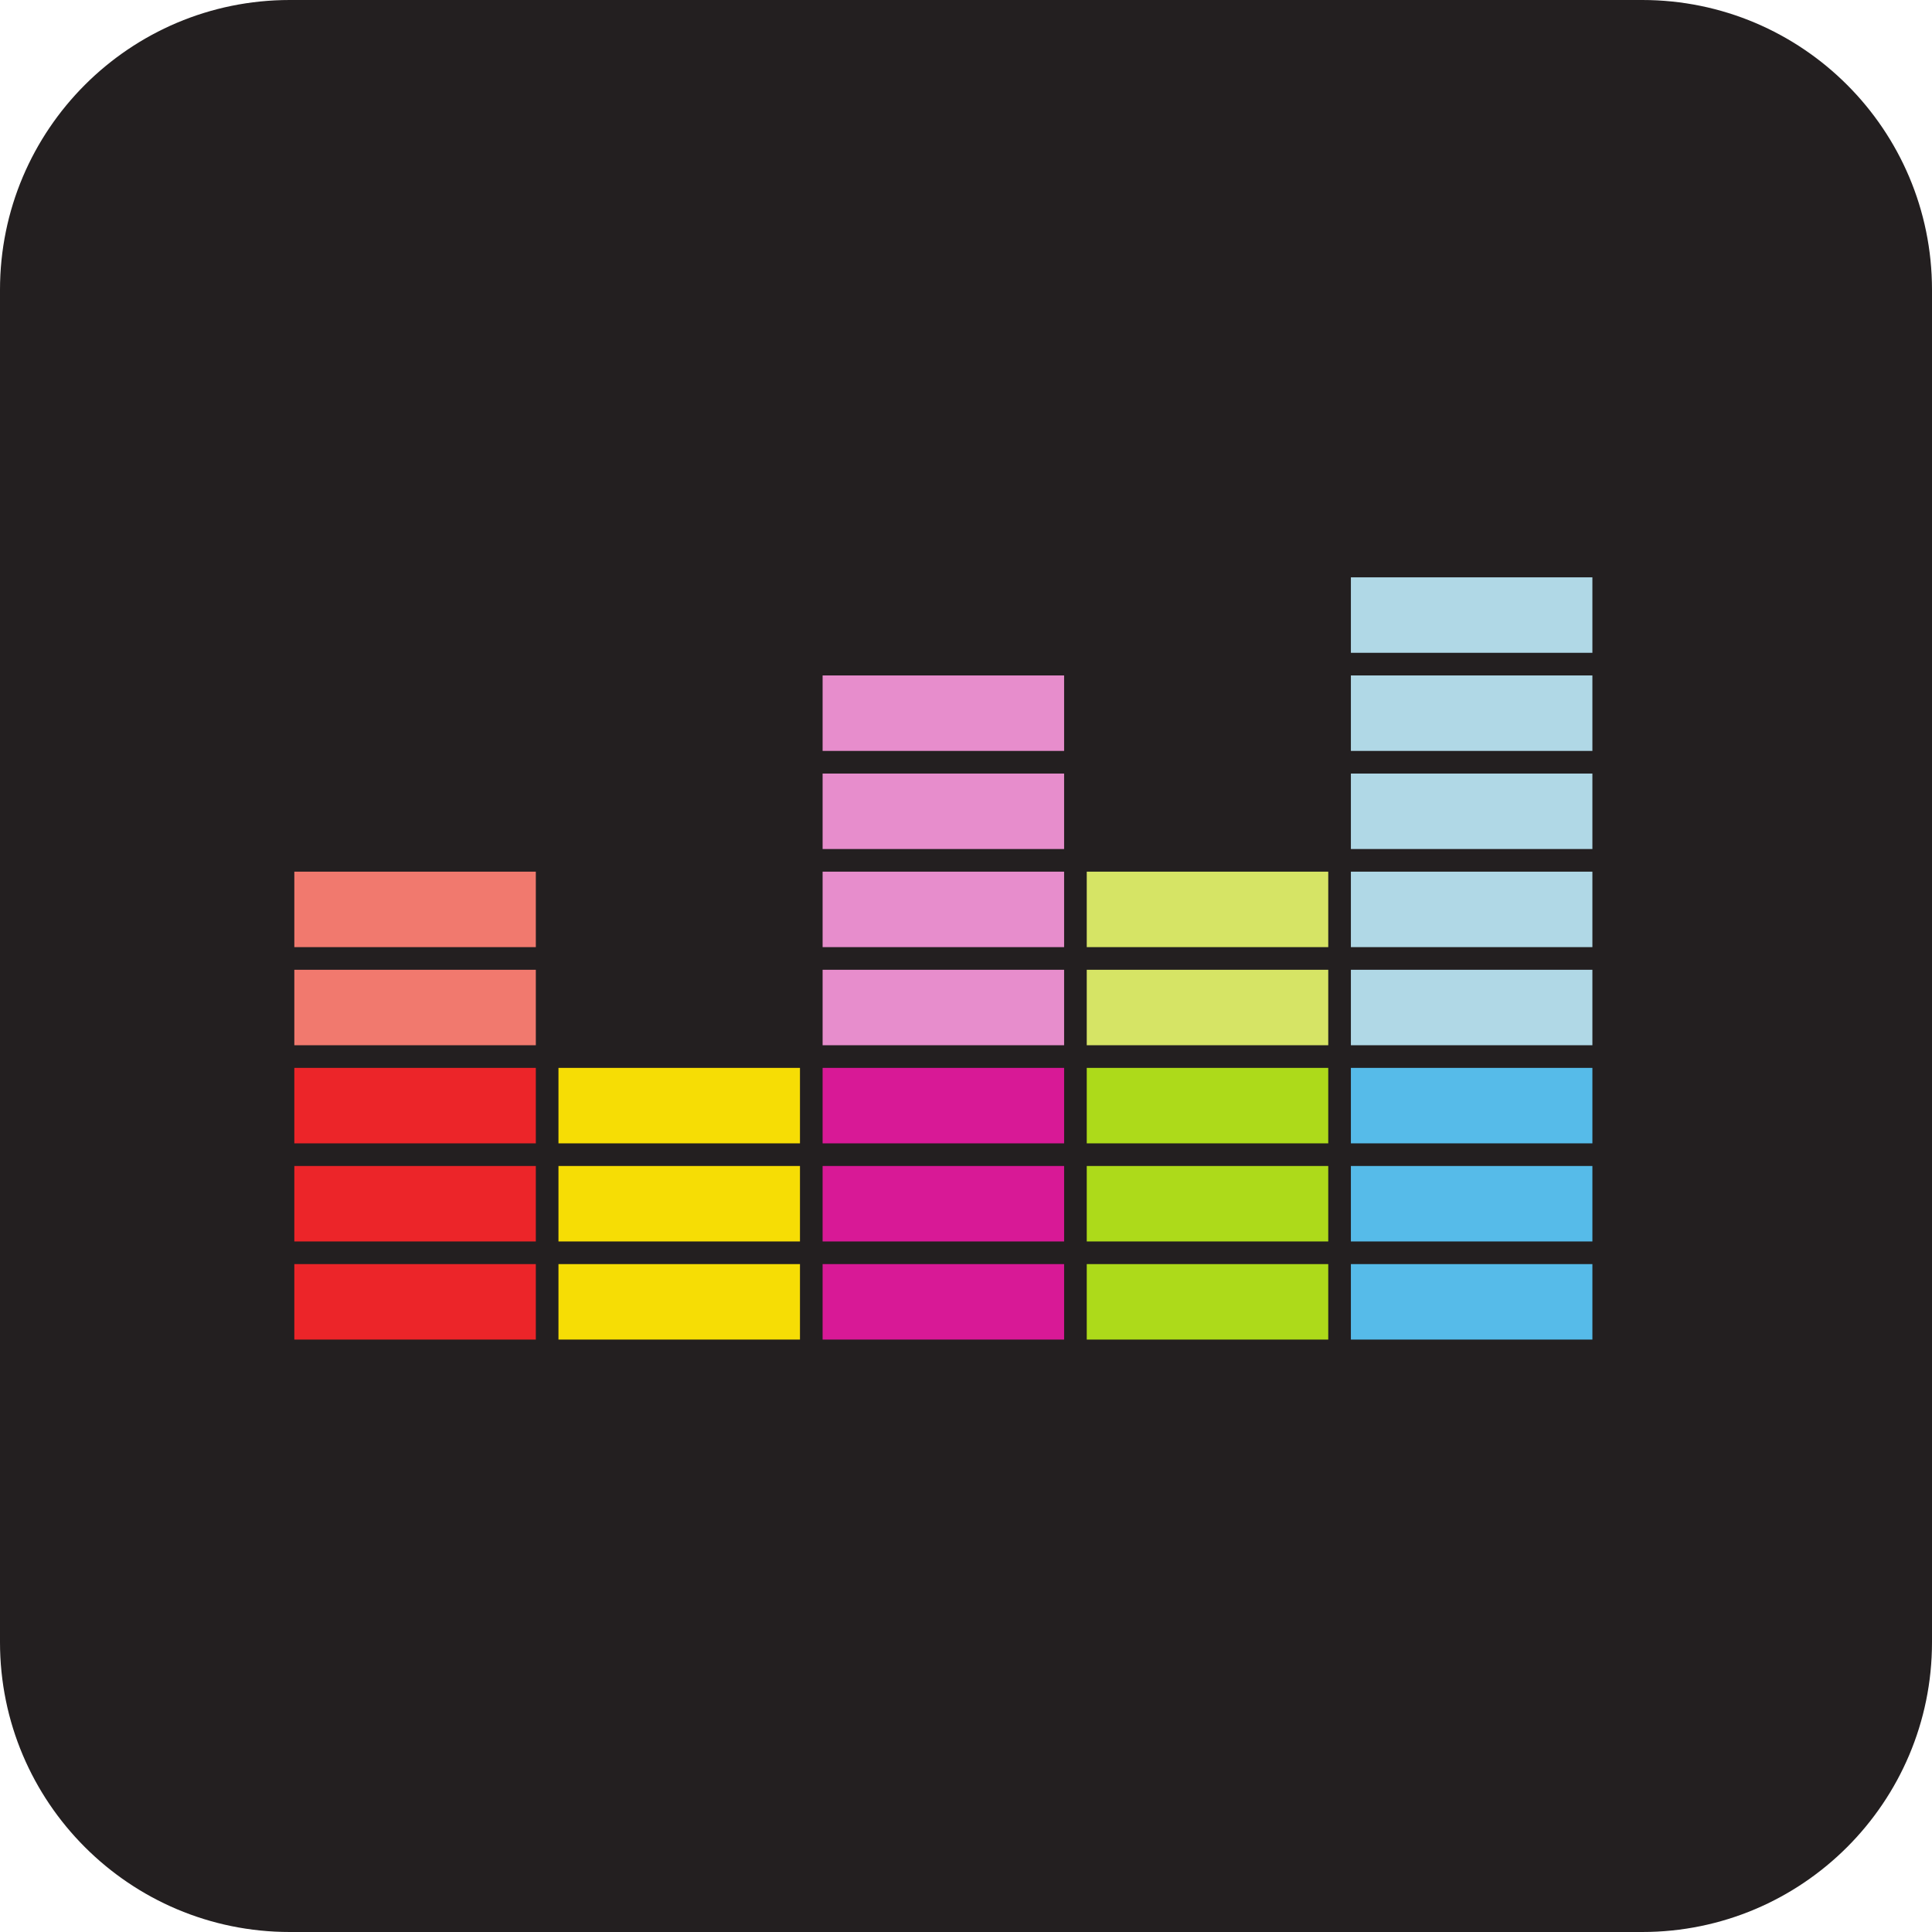
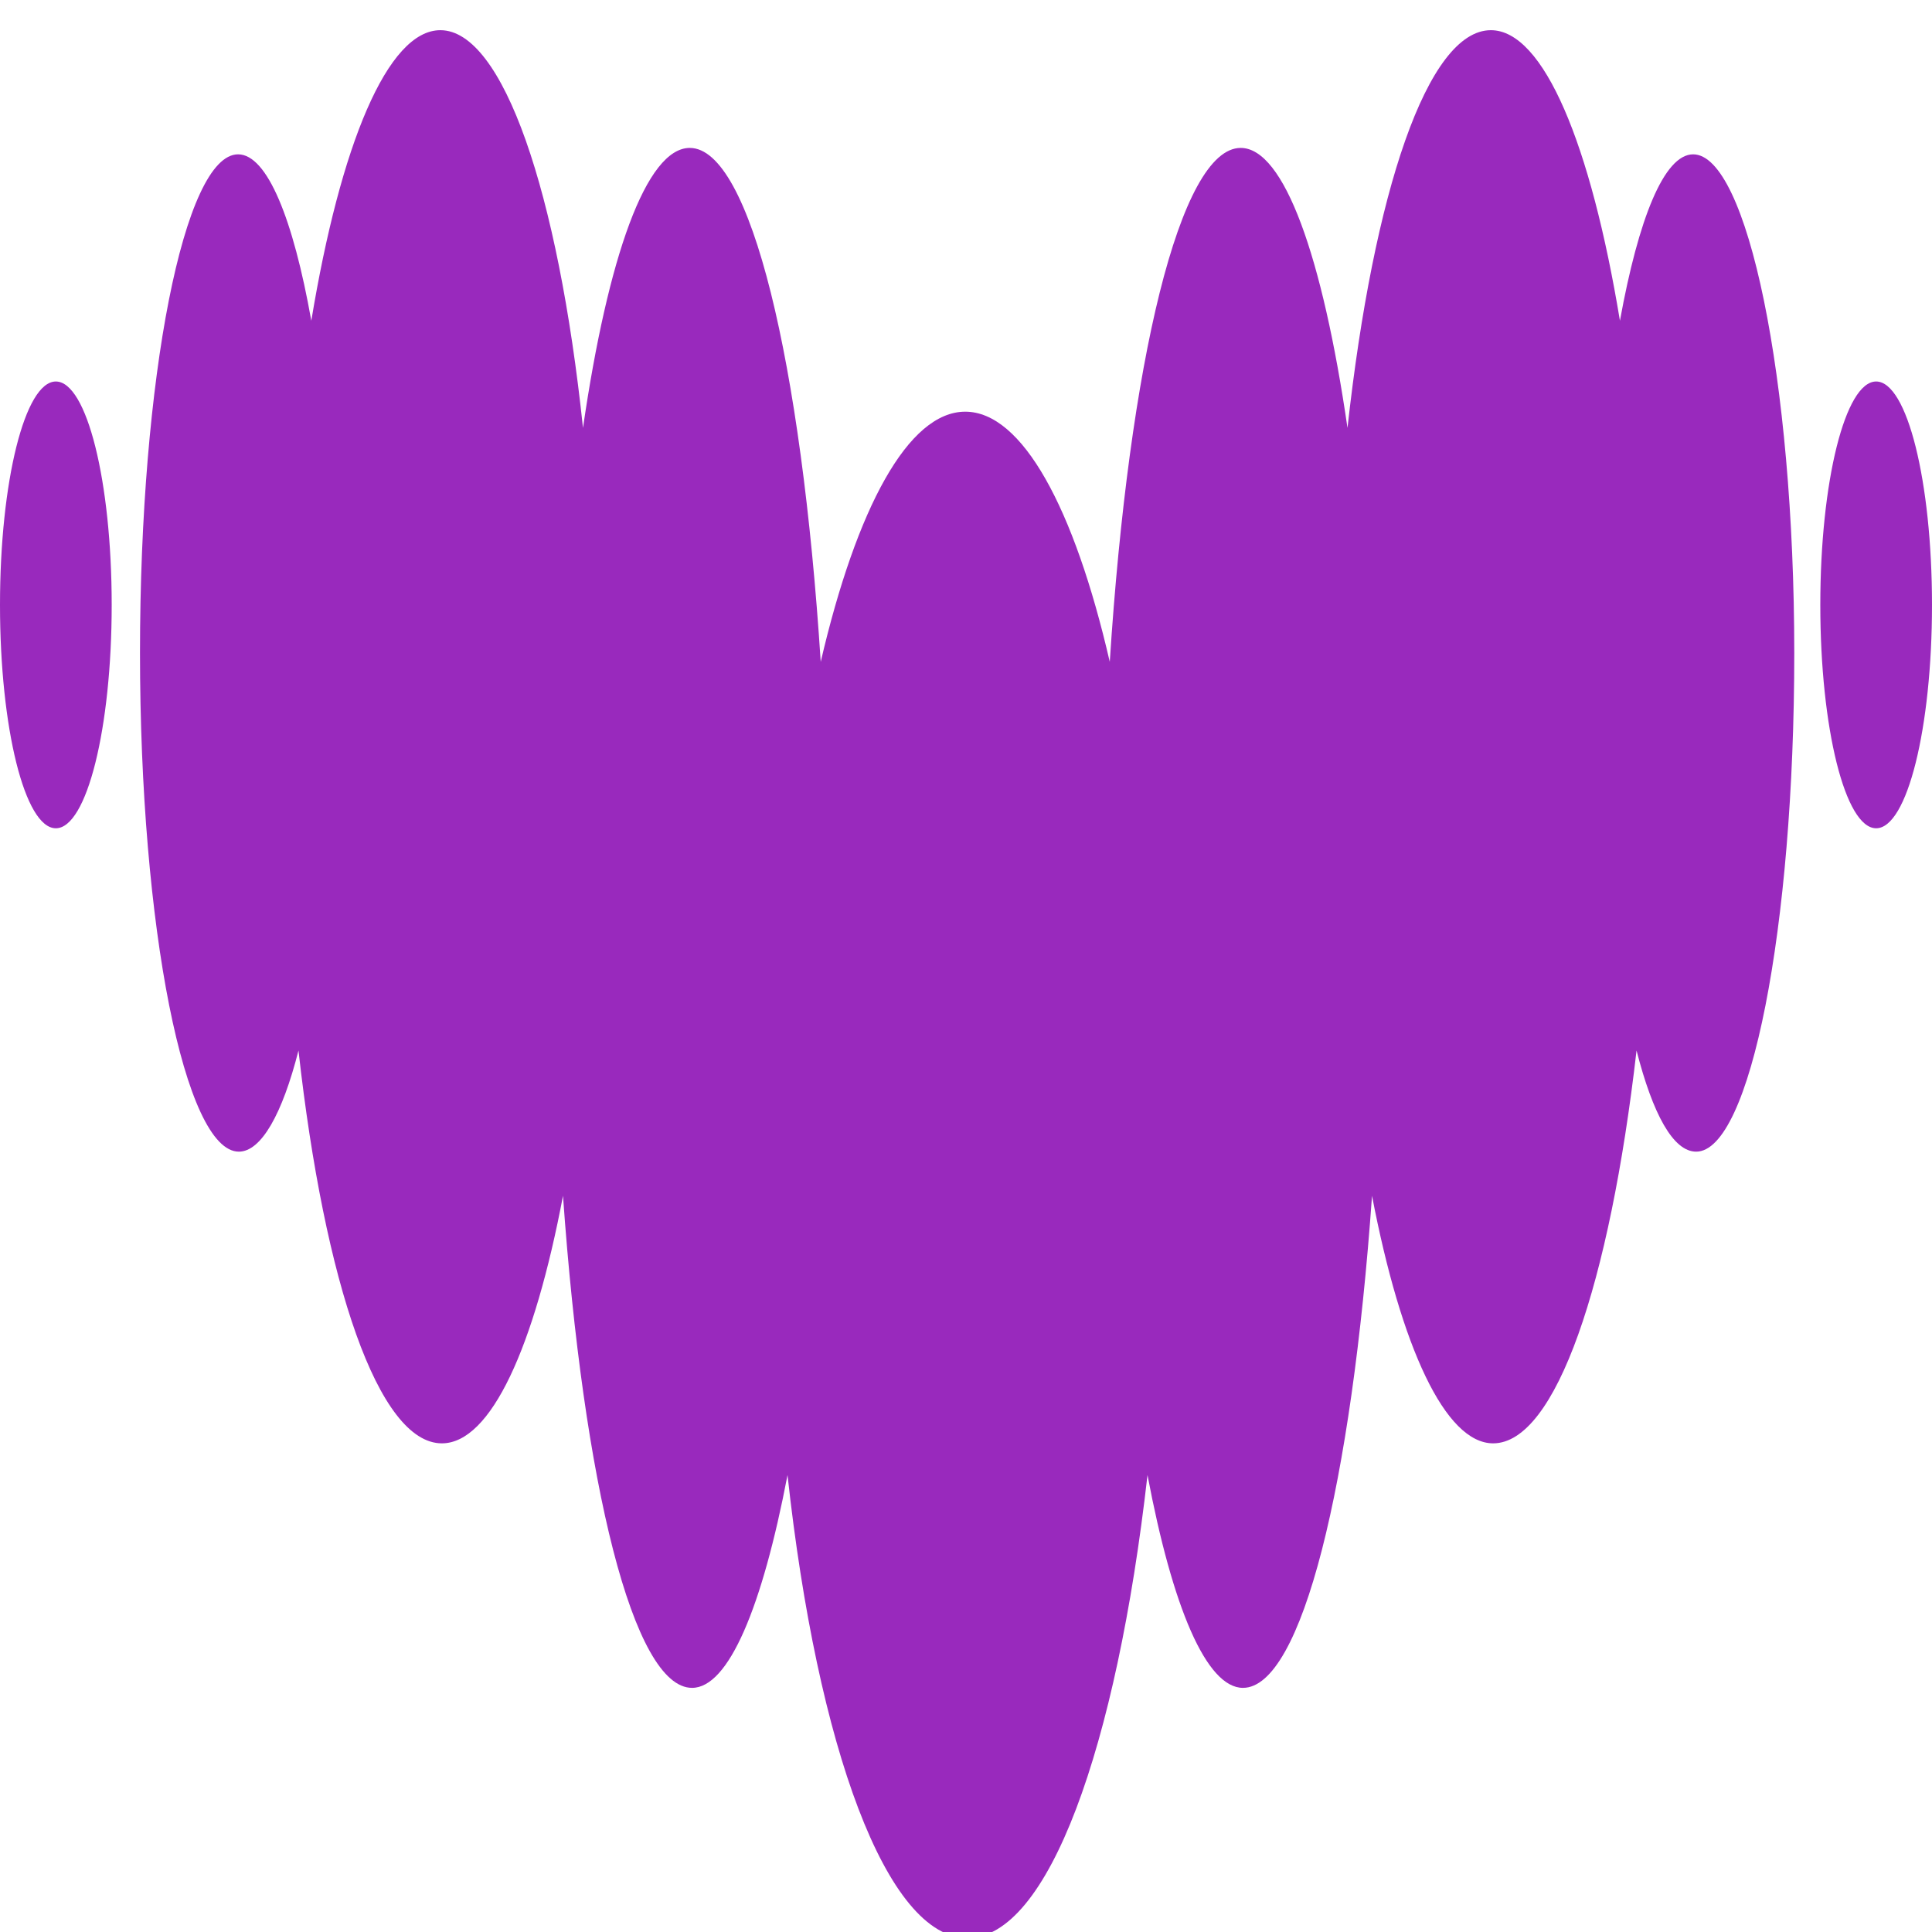
- <svg xmlns="http://www.w3.org/2000/svg" aria-label="Deezer" role="img" fill="none" stroke-width="20" viewBox="0 0 512 512">
-   <rect width="512" height="512" rx="15%" fill="#231f20" />
-   <path stroke="#f1796e" d="M78 241h64m-64 26h64" />
-   <path stroke="#ec2529" d="M78 293h64m-64 26h64m-64 26h64" />
-   <path stroke="#f6dd05" d="M148 293h64m-64 26h64m-64 26h64" />
-   <path stroke="#e78dcc" d="M218 241h64m-64 26h64m-64-52h64m-64-26h64" />
-   <path stroke="#d81996" d="M218 293h64m-64 26h64m-64 26h64" />
-   <path stroke="#d6e465" d="M288 241h64m-64 26h64" />
-   <path stroke="#adda1a" d="M288 293h64m-64 26h64m-64 26h64" />
-   <path stroke="#b0d8e6" d="M358 241h64m-64 26h64m-64-52h64m-64-26h64m-64-26h64" />
-   <path stroke="#56bbe9" d="M358 293h64m-64 26h64m-64 26h64" />
+ <svg xmlns="http://www.w3.org/2000/svg" width="512" height="512" viewBox="0 0 512 512">
+   <path fill="#9929bd" d="M14.8 101.1C6.6 101.1 0 127.6 0 160.3s6.6 59.2 14.8 59.2s14.8-26.5 14.8-59.2s-6.6-59.2-14.8-59.2m433.9-60.2c-7.7 0-14.5 17.1-19.4 44.1c-7.7-46.7-20.2-77-34.2-77c-16.8 0-31.1 42.9-38 105.4c-6.6-45.4-16.8-74.2-28.3-74.2c-16.1 0-29.6 56.9-34.7 136.2c-9.4-40.8-23.2-66.3-38.3-66.3s-28.8 25.5-38.3 66.3c-5.1-79.3-18.6-136.2-34.7-136.2c-11.5 0-21.7 28.8-28.3 74.2C147.9 50.9 133.3 8 116.7 8c-14 0-26.5 30.4-34.2 77c-4.8-27-11.7-44.1-19.4-44.1c-14.3 0-26 59.2-26 132.1S49 305.2 63.3 305.2c5.9 0 11.5-9.9 15.8-26.8c6.9 61.7 21.2 104.1 38 104.1c13 0 24.5-25.5 32.1-65.6c5.4 76.3 18.6 130.4 34.2 130.4c9.7 0 18.6-21.4 25.3-56.4c7.9 72.2 26.3 122.7 47.7 122.7s39.5-50.5 47.7-122.7c6.6 35 15.6 56.4 25.3 56.4c15.6 0 28.8-54.1 34.2-130.4c7.7 40.1 19.4 65.6 32.1 65.6c16.6 0 30.9-42.3 38-104.1c4.3 16.8 9.7 26.8 15.8 26.8c14.3 0 26-59.2 26-132.1S463 40.9 448.7 40.9m48.5 60.2c-8.2 0-14.8 26.5-14.8 59.2s6.6 59.2 14.8 59.2S512 193 512 160.3s-6.6-59.2-14.8-59.2" />
</svg>
